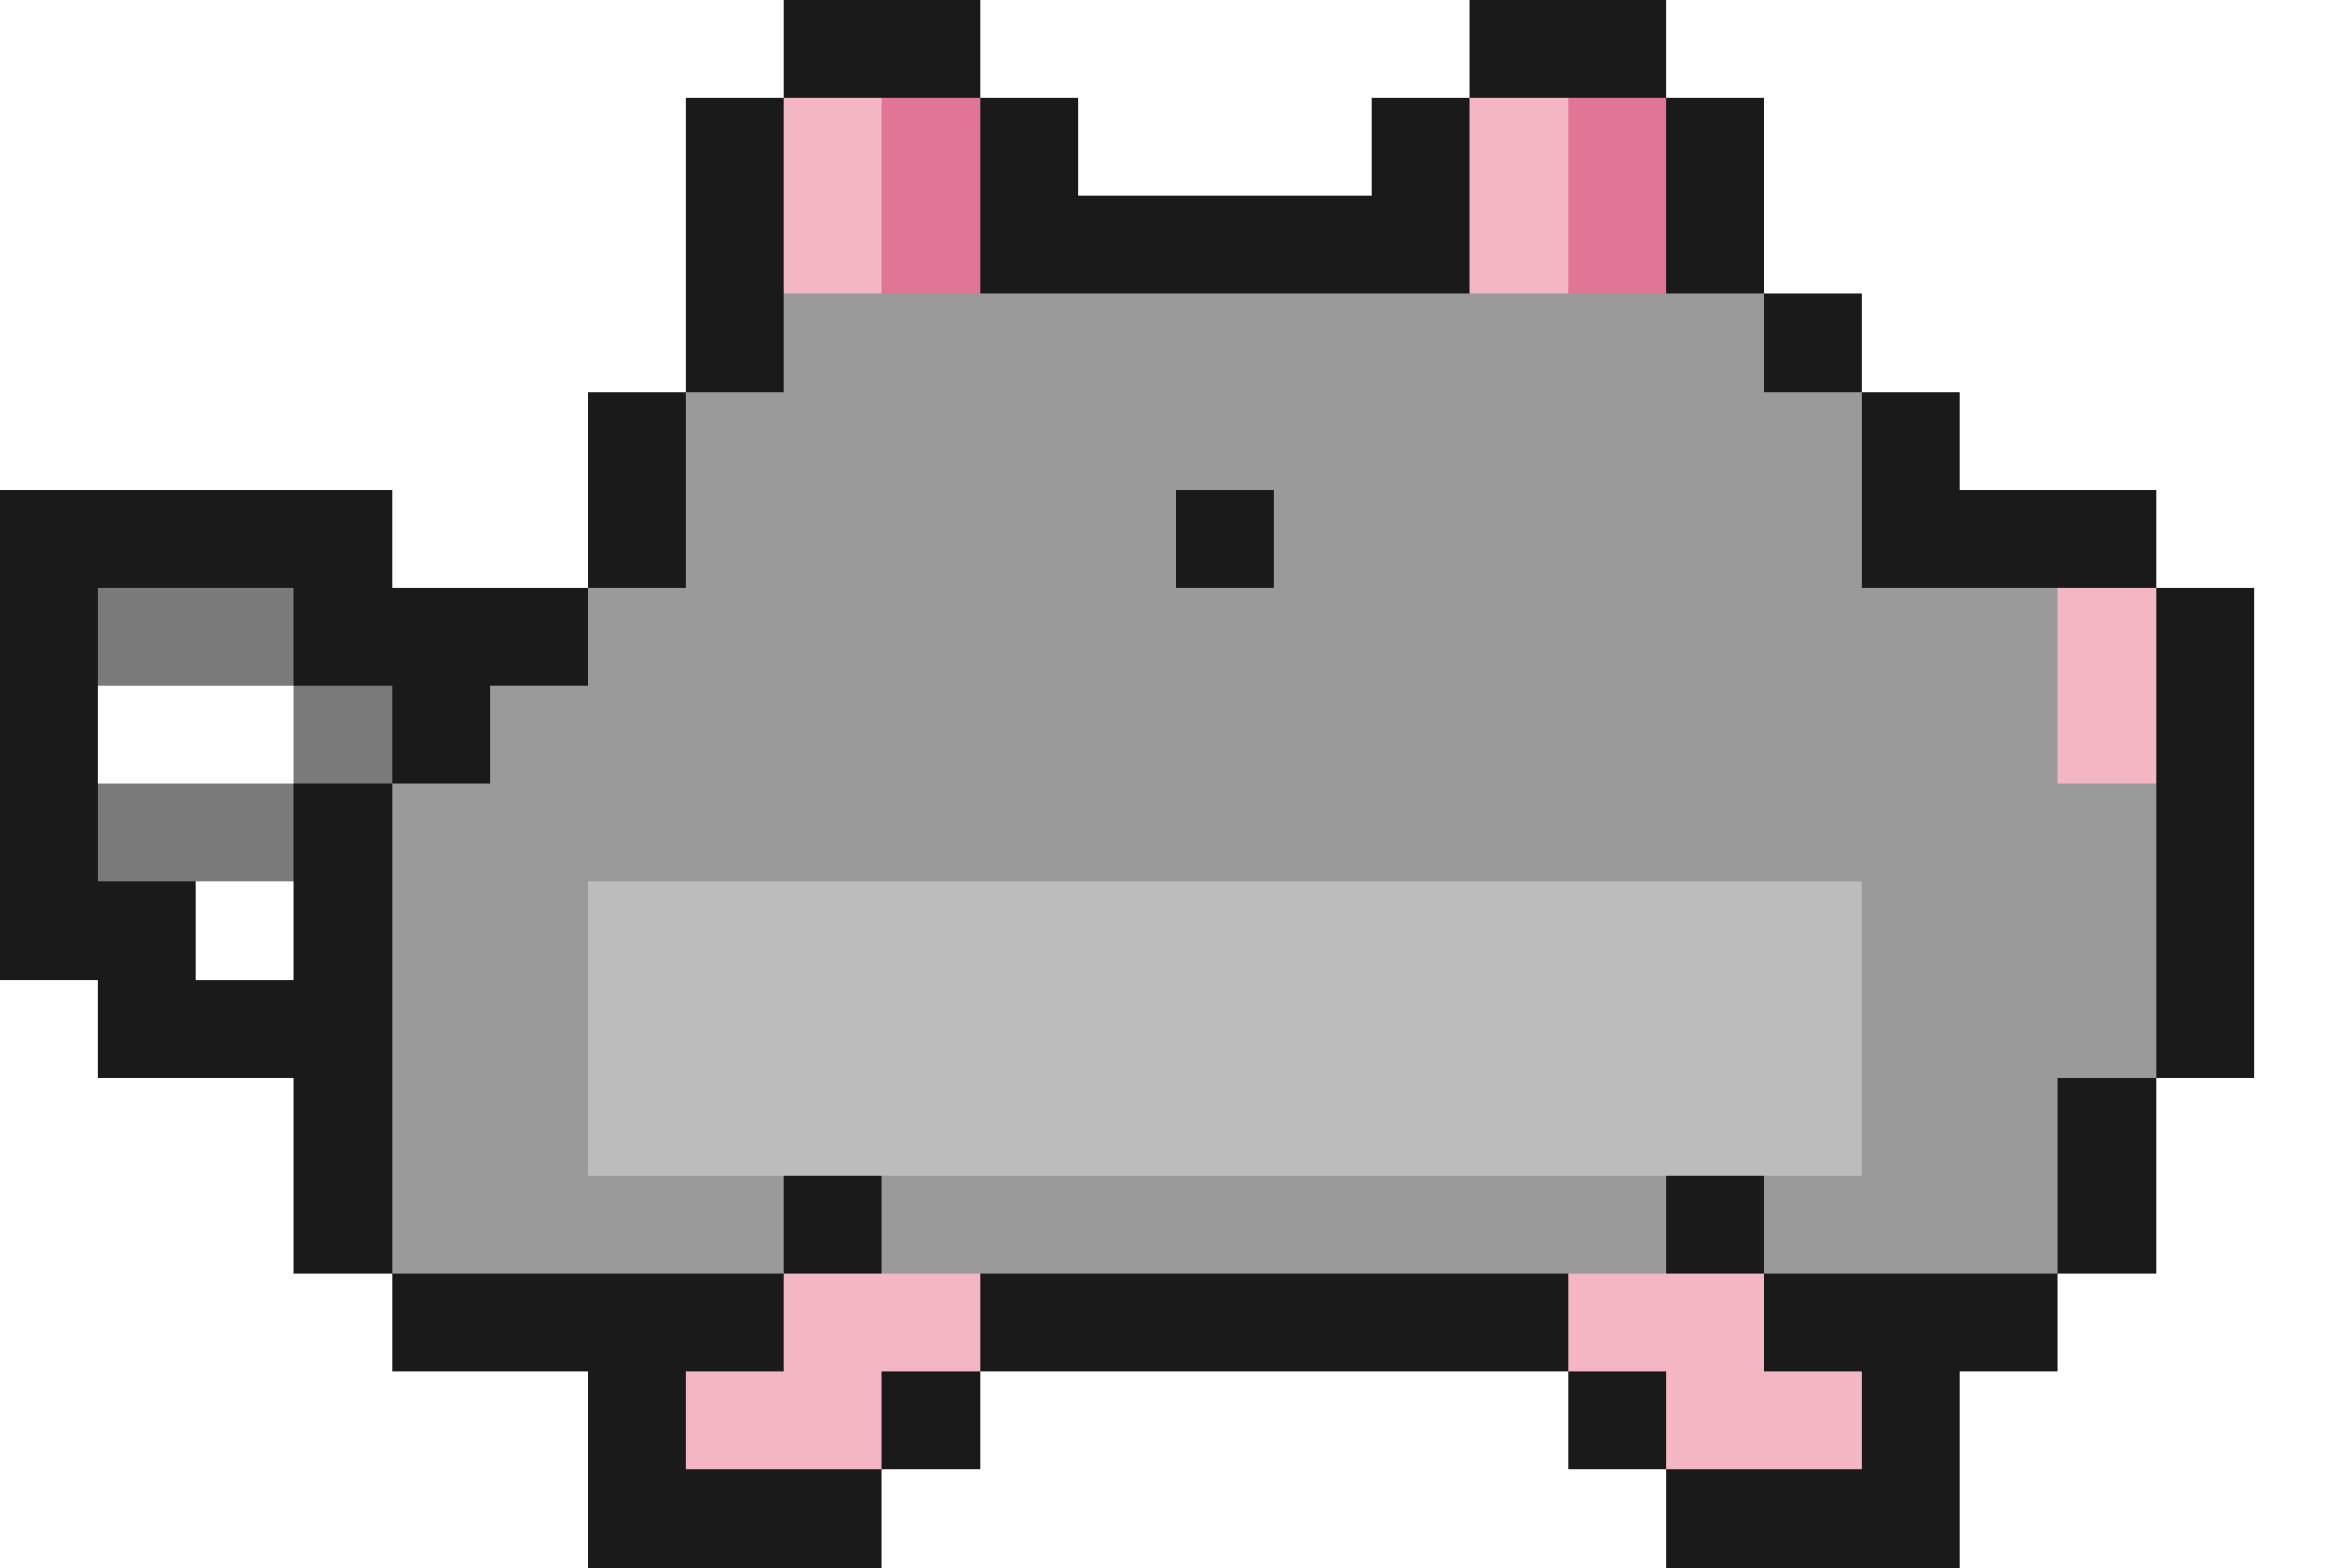
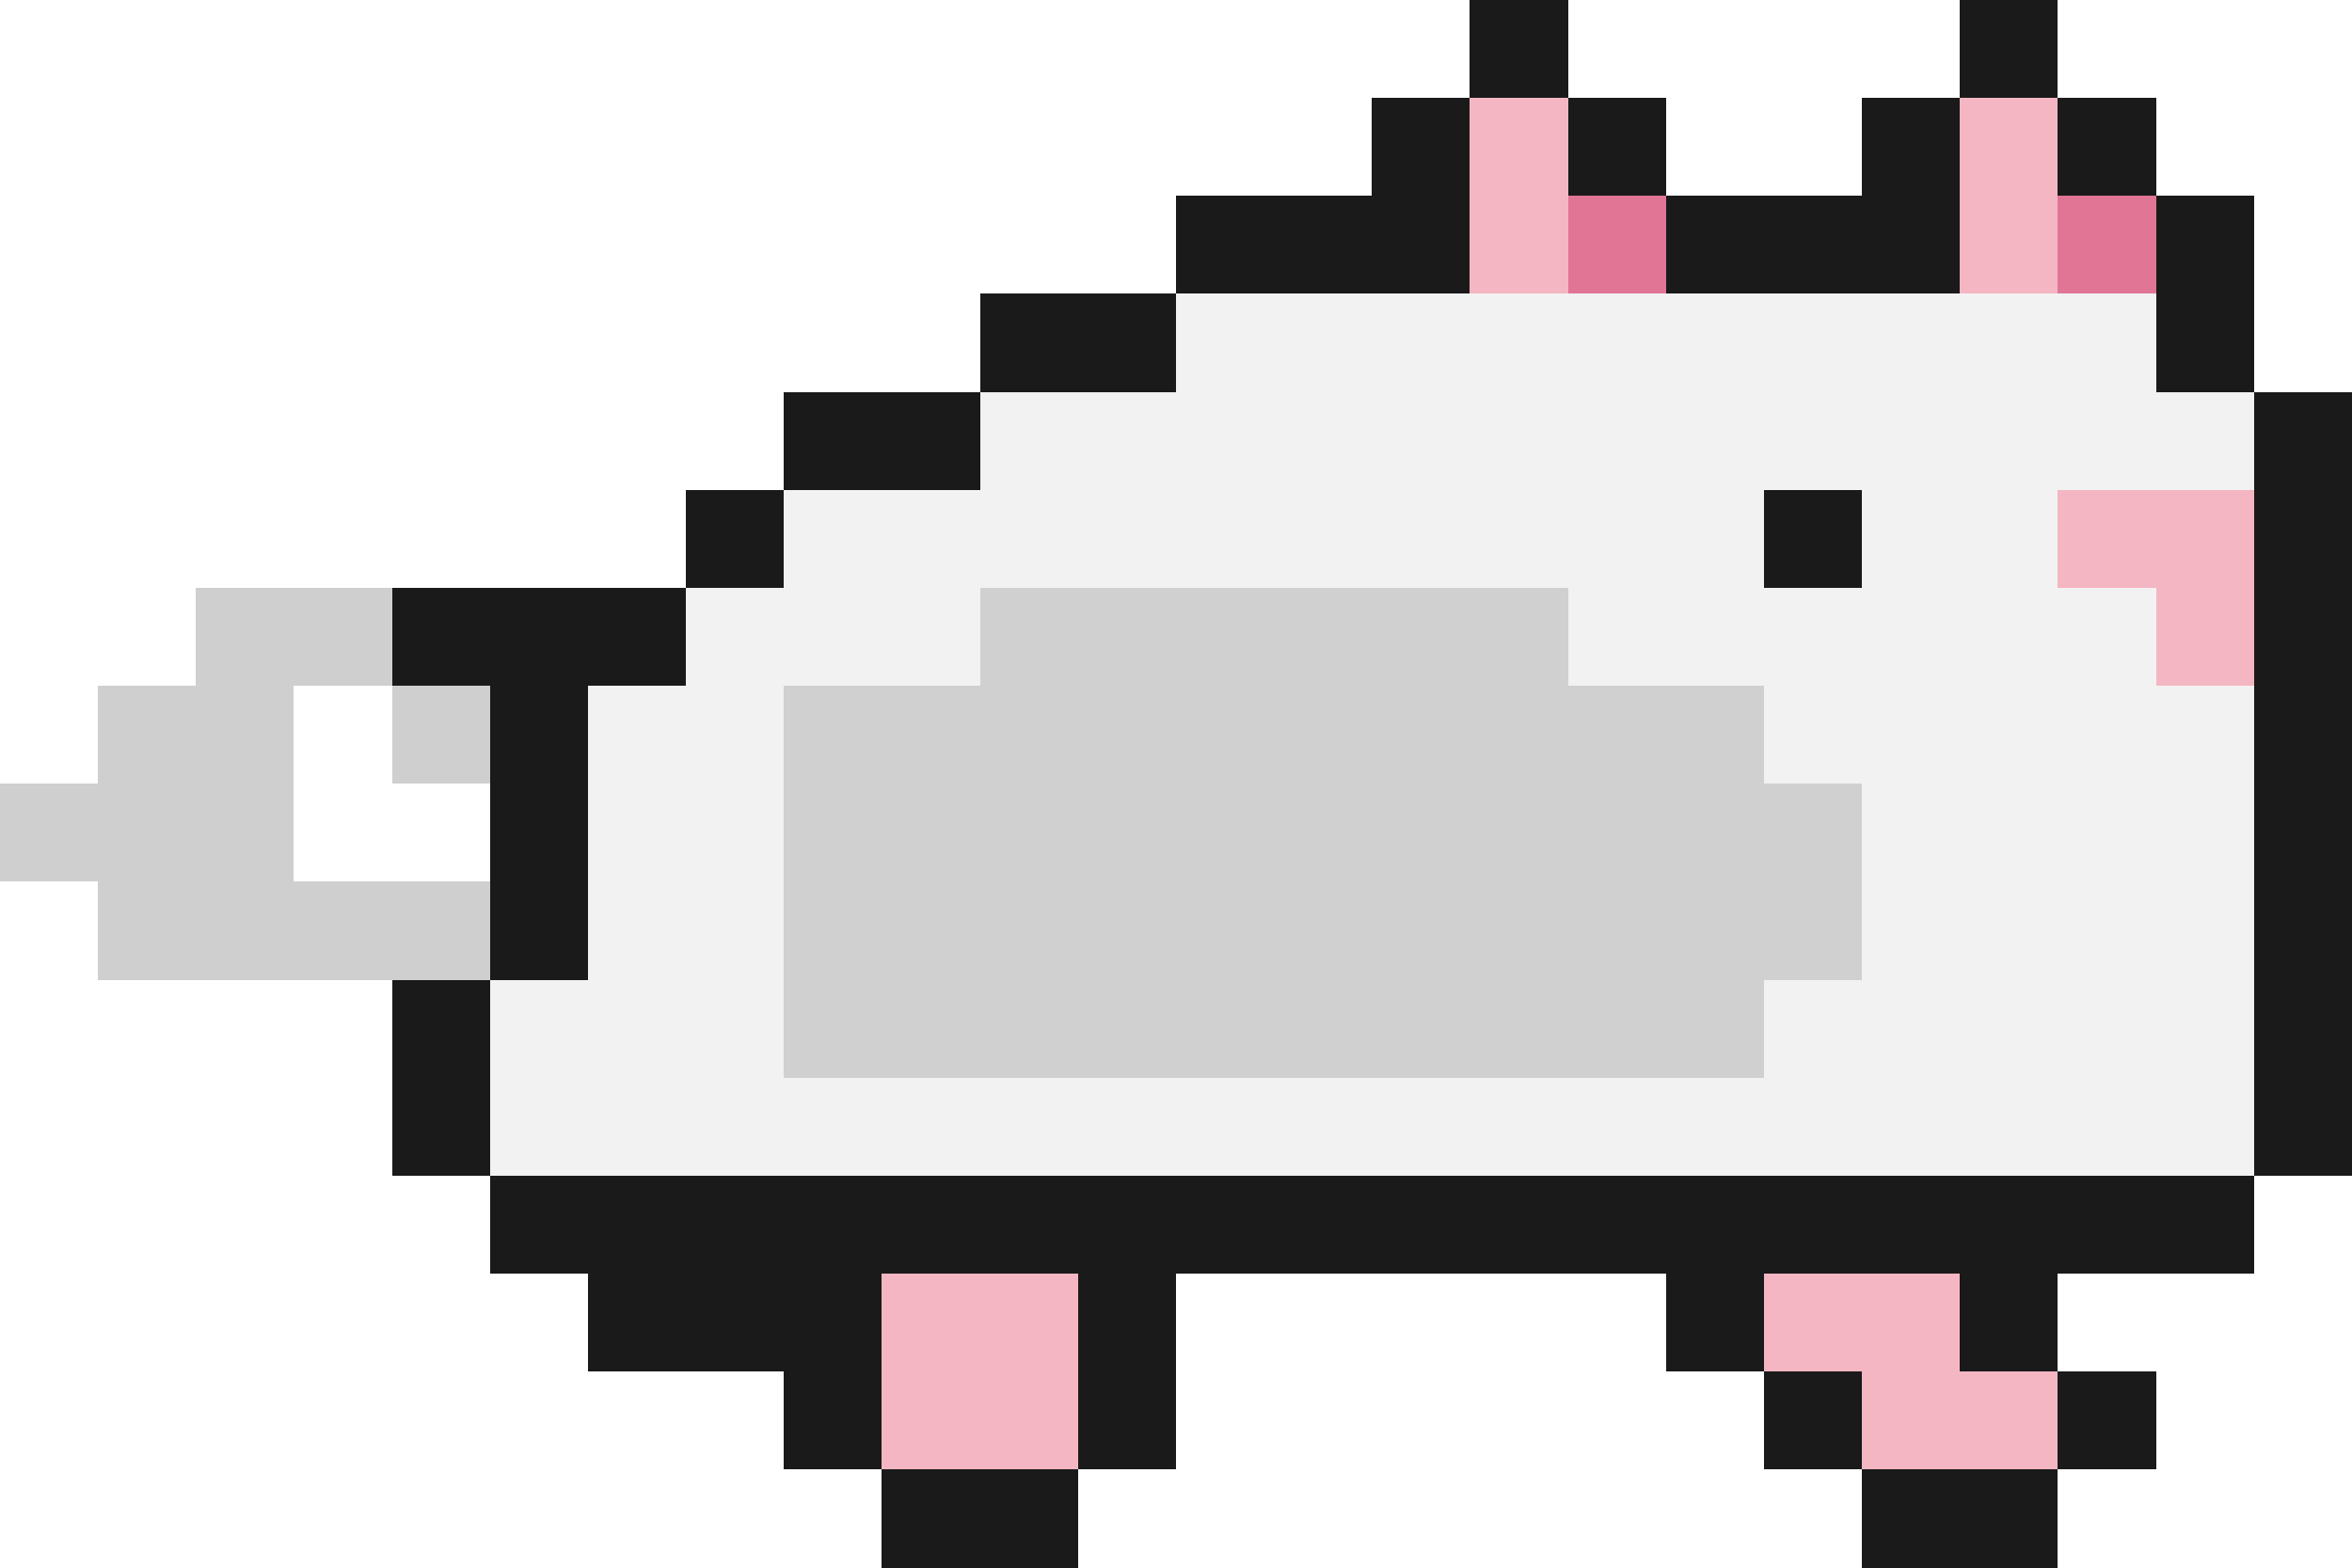
<svg xmlns="http://www.w3.org/2000/svg" viewBox="0 0 24 16" shape-rendering="crispEdges">
-   <rect x="8" y="0" width="1" height="1" fill="#1a1a1a" />
-   <rect x="9" y="0" width="1" height="1" fill="#1a1a1a" />
  <rect x="15" y="0" width="1" height="1" fill="#1a1a1a" />
-   <rect x="16" y="0" width="1" height="1" fill="#1a1a1a" />
-   <rect x="7" y="1" width="1" height="1" fill="#1a1a1a" />
-   <rect x="8" y="1" width="1" height="1" fill="#f4b6c2" />
-   <rect x="9" y="1" width="1" height="1" fill="#e07595" />
-   <rect x="10" y="1" width="1" height="1" fill="#1a1a1a" />
+   <rect x="20" y="0" width="1" height="1" fill="#1a1a1a" />
  <rect x="14" y="1" width="1" height="1" fill="#1a1a1a" />
  <rect x="15" y="1" width="1" height="1" fill="#f4b6c2" />
-   <rect x="16" y="1" width="1" height="1" fill="#e07595" />
-   <rect x="17" y="1" width="1" height="1" fill="#1a1a1a" />
-   <rect x="7" y="2" width="1" height="1" fill="#1a1a1a" />
-   <rect x="8" y="2" width="1" height="1" fill="#f4b6c2" />
-   <rect x="9" y="2" width="1" height="1" fill="#e07595" />
-   <rect x="10" y="2" width="1" height="1" fill="#1a1a1a" />
-   <rect x="11" y="2" width="1" height="1" fill="#1a1a1a" />
+   <rect x="16" y="1" width="1" height="1" fill="#1a1a1a" />
+   <rect x="19" y="1" width="1" height="1" fill="#1a1a1a" />
+   <rect x="20" y="1" width="1" height="1" fill="#f4b6c2" />
+   <rect x="21" y="1" width="1" height="1" fill="#1a1a1a" />
  <rect x="12" y="2" width="1" height="1" fill="#1a1a1a" />
  <rect x="13" y="2" width="1" height="1" fill="#1a1a1a" />
  <rect x="14" y="2" width="1" height="1" fill="#1a1a1a" />
  <rect x="15" y="2" width="1" height="1" fill="#f4b6c2" />
  <rect x="16" y="2" width="1" height="1" fill="#e07595" />
  <rect x="17" y="2" width="1" height="1" fill="#1a1a1a" />
-   <rect x="7" y="3" width="1" height="1" fill="#1a1a1a" />
-   <rect x="8" y="3" width="1" height="1" fill="#9a9a9a" />
-   <rect x="9" y="3" width="1" height="1" fill="#9a9a9a" />
-   <rect x="10" y="3" width="1" height="1" fill="#9a9a9a" />
-   <rect x="11" y="3" width="1" height="1" fill="#9a9a9a" />
-   <rect x="12" y="3" width="1" height="1" fill="#9a9a9a" />
-   <rect x="13" y="3" width="1" height="1" fill="#9a9a9a" />
-   <rect x="14" y="3" width="1" height="1" fill="#9a9a9a" />
-   <rect x="15" y="3" width="1" height="1" fill="#9a9a9a" />
-   <rect x="16" y="3" width="1" height="1" fill="#9a9a9a" />
-   <rect x="17" y="3" width="1" height="1" fill="#9a9a9a" />
-   <rect x="18" y="3" width="1" height="1" fill="#1a1a1a" />
-   <rect x="6" y="4" width="1" height="1" fill="#1a1a1a" />
-   <rect x="7" y="4" width="1" height="1" fill="#9a9a9a" />
-   <rect x="8" y="4" width="1" height="1" fill="#9a9a9a" />
-   <rect x="9" y="4" width="1" height="1" fill="#9a9a9a" />
-   <rect x="10" y="4" width="1" height="1" fill="#9a9a9a" />
-   <rect x="11" y="4" width="1" height="1" fill="#9a9a9a" />
-   <rect x="12" y="4" width="1" height="1" fill="#9a9a9a" />
-   <rect x="13" y="4" width="1" height="1" fill="#9a9a9a" />
-   <rect x="14" y="4" width="1" height="1" fill="#9a9a9a" />
-   <rect x="15" y="4" width="1" height="1" fill="#9a9a9a" />
-   <rect x="16" y="4" width="1" height="1" fill="#9a9a9a" />
-   <rect x="17" y="4" width="1" height="1" fill="#9a9a9a" />
-   <rect x="18" y="4" width="1" height="1" fill="#9a9a9a" />
-   <rect x="19" y="4" width="1" height="1" fill="#1a1a1a" />
-   <rect x="0" y="5" width="1" height="1" fill="#1a1a1a" />
-   <rect x="1" y="5" width="1" height="1" fill="#1a1a1a" />
-   <rect x="2" y="5" width="1" height="1" fill="#1a1a1a" />
-   <rect x="3" y="5" width="1" height="1" fill="#1a1a1a" />
-   <rect x="6" y="5" width="1" height="1" fill="#1a1a1a" />
-   <rect x="7" y="5" width="1" height="1" fill="#9a9a9a" />
-   <rect x="8" y="5" width="1" height="1" fill="#9a9a9a" />
-   <rect x="9" y="5" width="1" height="1" fill="#9a9a9a" />
-   <rect x="10" y="5" width="1" height="1" fill="#9a9a9a" />
-   <rect x="11" y="5" width="1" height="1" fill="#9a9a9a" />
-   <rect x="12" y="5" width="1" height="1" fill="#1a1a1a" />
-   <rect x="13" y="5" width="1" height="1" fill="#9a9a9a" />
-   <rect x="14" y="5" width="1" height="1" fill="#9a9a9a" />
-   <rect x="15" y="5" width="1" height="1" fill="#9a9a9a" />
-   <rect x="16" y="5" width="1" height="1" fill="#9a9a9a" />
-   <rect x="17" y="5" width="1" height="1" fill="#9a9a9a" />
-   <rect x="18" y="5" width="1" height="1" fill="#9a9a9a" />
-   <rect x="19" y="5" width="1" height="1" fill="#1a1a1a" />
-   <rect x="20" y="5" width="1" height="1" fill="#1a1a1a" />
-   <rect x="21" y="5" width="1" height="1" fill="#1a1a1a" />
-   <rect x="0" y="6" width="1" height="1" fill="#1a1a1a" />
-   <rect x="1" y="6" width="1" height="1" fill="#7a7a7a" />
-   <rect x="2" y="6" width="1" height="1" fill="#7a7a7a" />
-   <rect x="3" y="6" width="1" height="1" fill="#1a1a1a" />
+   <rect x="18" y="2" width="1" height="1" fill="#1a1a1a" />
+   <rect x="19" y="2" width="1" height="1" fill="#1a1a1a" />
+   <rect x="20" y="2" width="1" height="1" fill="#f4b6c2" />
+   <rect x="21" y="2" width="1" height="1" fill="#e07595" />
+   <rect x="22" y="2" width="1" height="1" fill="#1a1a1a" />
+   <rect x="10" y="3" width="1" height="1" fill="#1a1a1a" />
+   <rect x="11" y="3" width="1" height="1" fill="#1a1a1a" />
+   <rect x="12" y="3" width="1" height="1" fill="#f2f2f2" />
+   <rect x="13" y="3" width="1" height="1" fill="#f2f2f2" />
+   <rect x="14" y="3" width="1" height="1" fill="#f2f2f2" />
+   <rect x="15" y="3" width="1" height="1" fill="#f2f2f2" />
+   <rect x="16" y="3" width="1" height="1" fill="#f2f2f2" />
+   <rect x="17" y="3" width="1" height="1" fill="#f2f2f2" />
+   <rect x="18" y="3" width="1" height="1" fill="#f2f2f2" />
+   <rect x="19" y="3" width="1" height="1" fill="#f2f2f2" />
+   <rect x="20" y="3" width="1" height="1" fill="#f2f2f2" />
+   <rect x="21" y="3" width="1" height="1" fill="#f2f2f2" />
+   <rect x="22" y="3" width="1" height="1" fill="#1a1a1a" />
+   <rect x="8" y="4" width="1" height="1" fill="#1a1a1a" />
+   <rect x="9" y="4" width="1" height="1" fill="#1a1a1a" />
+   <rect x="10" y="4" width="1" height="1" fill="#f2f2f2" />
+   <rect x="11" y="4" width="1" height="1" fill="#f2f2f2" />
+   <rect x="12" y="4" width="1" height="1" fill="#f2f2f2" />
+   <rect x="13" y="4" width="1" height="1" fill="#f2f2f2" />
+   <rect x="14" y="4" width="1" height="1" fill="#f2f2f2" />
+   <rect x="15" y="4" width="1" height="1" fill="#f2f2f2" />
+   <rect x="16" y="4" width="1" height="1" fill="#f2f2f2" />
+   <rect x="17" y="4" width="1" height="1" fill="#f2f2f2" />
+   <rect x="18" y="4" width="1" height="1" fill="#f2f2f2" />
+   <rect x="19" y="4" width="1" height="1" fill="#f2f2f2" />
+   <rect x="20" y="4" width="1" height="1" fill="#f2f2f2" />
+   <rect x="21" y="4" width="1" height="1" fill="#f2f2f2" />
+   <rect x="22" y="4" width="1" height="1" fill="#f2f2f2" />
+   <rect x="23" y="4" width="1" height="1" fill="#1a1a1a" />
+   <rect x="7" y="5" width="1" height="1" fill="#1a1a1a" />
+   <rect x="8" y="5" width="1" height="1" fill="#f2f2f2" />
+   <rect x="9" y="5" width="1" height="1" fill="#f2f2f2" />
+   <rect x="10" y="5" width="1" height="1" fill="#f2f2f2" />
+   <rect x="11" y="5" width="1" height="1" fill="#f2f2f2" />
+   <rect x="12" y="5" width="1" height="1" fill="#f2f2f2" />
+   <rect x="13" y="5" width="1" height="1" fill="#f2f2f2" />
+   <rect x="14" y="5" width="1" height="1" fill="#f2f2f2" />
+   <rect x="15" y="5" width="1" height="1" fill="#f2f2f2" />
+   <rect x="16" y="5" width="1" height="1" fill="#f2f2f2" />
+   <rect x="17" y="5" width="1" height="1" fill="#f2f2f2" />
+   <rect x="18" y="5" width="1" height="1" fill="#1a1a1a" />
+   <rect x="19" y="5" width="1" height="1" fill="#f2f2f2" />
+   <rect x="20" y="5" width="1" height="1" fill="#f2f2f2" />
+   <rect x="21" y="5" width="1" height="1" fill="#f4b6c2" />
+   <rect x="22" y="5" width="1" height="1" fill="#f4b6c2" />
+   <rect x="23" y="5" width="1" height="1" fill="#1a1a1a" />
+   <rect x="2" y="6" width="1" height="1" fill="#cfcfcf" />
+   <rect x="3" y="6" width="1" height="1" fill="#cfcfcf" />
  <rect x="4" y="6" width="1" height="1" fill="#1a1a1a" />
  <rect x="5" y="6" width="1" height="1" fill="#1a1a1a" />
-   <rect x="6" y="6" width="1" height="1" fill="#9a9a9a" />
-   <rect x="7" y="6" width="1" height="1" fill="#9a9a9a" />
-   <rect x="8" y="6" width="1" height="1" fill="#9a9a9a" />
-   <rect x="9" y="6" width="1" height="1" fill="#9a9a9a" />
-   <rect x="10" y="6" width="1" height="1" fill="#9a9a9a" />
-   <rect x="11" y="6" width="1" height="1" fill="#9a9a9a" />
-   <rect x="12" y="6" width="1" height="1" fill="#9a9a9a" />
-   <rect x="13" y="6" width="1" height="1" fill="#9a9a9a" />
-   <rect x="14" y="6" width="1" height="1" fill="#9a9a9a" />
-   <rect x="15" y="6" width="1" height="1" fill="#9a9a9a" />
-   <rect x="16" y="6" width="1" height="1" fill="#9a9a9a" />
-   <rect x="17" y="6" width="1" height="1" fill="#9a9a9a" />
-   <rect x="18" y="6" width="1" height="1" fill="#9a9a9a" />
-   <rect x="19" y="6" width="1" height="1" fill="#9a9a9a" />
-   <rect x="20" y="6" width="1" height="1" fill="#9a9a9a" />
-   <rect x="21" y="6" width="1" height="1" fill="#f4b6c2" />
-   <rect x="22" y="6" width="1" height="1" fill="#1a1a1a" />
-   <rect x="0" y="7" width="1" height="1" fill="#1a1a1a" />
-   <rect x="3" y="7" width="1" height="1" fill="#7a7a7a" />
-   <rect x="4" y="7" width="1" height="1" fill="#1a1a1a" />
-   <rect x="5" y="7" width="1" height="1" fill="#9a9a9a" />
-   <rect x="6" y="7" width="1" height="1" fill="#9a9a9a" />
-   <rect x="7" y="7" width="1" height="1" fill="#9a9a9a" />
-   <rect x="8" y="7" width="1" height="1" fill="#9a9a9a" />
-   <rect x="9" y="7" width="1" height="1" fill="#9a9a9a" />
-   <rect x="10" y="7" width="1" height="1" fill="#9a9a9a" />
-   <rect x="11" y="7" width="1" height="1" fill="#9a9a9a" />
-   <rect x="12" y="7" width="1" height="1" fill="#9a9a9a" />
-   <rect x="13" y="7" width="1" height="1" fill="#9a9a9a" />
-   <rect x="14" y="7" width="1" height="1" fill="#9a9a9a" />
-   <rect x="15" y="7" width="1" height="1" fill="#9a9a9a" />
-   <rect x="16" y="7" width="1" height="1" fill="#9a9a9a" />
-   <rect x="17" y="7" width="1" height="1" fill="#9a9a9a" />
-   <rect x="18" y="7" width="1" height="1" fill="#9a9a9a" />
-   <rect x="19" y="7" width="1" height="1" fill="#9a9a9a" />
-   <rect x="20" y="7" width="1" height="1" fill="#9a9a9a" />
-   <rect x="21" y="7" width="1" height="1" fill="#f4b6c2" />
-   <rect x="22" y="7" width="1" height="1" fill="#1a1a1a" />
-   <rect x="0" y="8" width="1" height="1" fill="#1a1a1a" />
-   <rect x="1" y="8" width="1" height="1" fill="#7a7a7a" />
-   <rect x="2" y="8" width="1" height="1" fill="#7a7a7a" />
-   <rect x="3" y="8" width="1" height="1" fill="#1a1a1a" />
-   <rect x="4" y="8" width="1" height="1" fill="#9a9a9a" />
-   <rect x="5" y="8" width="1" height="1" fill="#9a9a9a" />
-   <rect x="6" y="8" width="1" height="1" fill="#9a9a9a" />
-   <rect x="7" y="8" width="1" height="1" fill="#9a9a9a" />
-   <rect x="8" y="8" width="1" height="1" fill="#9a9a9a" />
-   <rect x="9" y="8" width="1" height="1" fill="#9a9a9a" />
-   <rect x="10" y="8" width="1" height="1" fill="#9a9a9a" />
-   <rect x="11" y="8" width="1" height="1" fill="#9a9a9a" />
-   <rect x="12" y="8" width="1" height="1" fill="#9a9a9a" />
-   <rect x="13" y="8" width="1" height="1" fill="#9a9a9a" />
-   <rect x="14" y="8" width="1" height="1" fill="#9a9a9a" />
-   <rect x="15" y="8" width="1" height="1" fill="#9a9a9a" />
-   <rect x="16" y="8" width="1" height="1" fill="#9a9a9a" />
-   <rect x="17" y="8" width="1" height="1" fill="#9a9a9a" />
-   <rect x="18" y="8" width="1" height="1" fill="#9a9a9a" />
-   <rect x="19" y="8" width="1" height="1" fill="#9a9a9a" />
-   <rect x="20" y="8" width="1" height="1" fill="#9a9a9a" />
-   <rect x="21" y="8" width="1" height="1" fill="#9a9a9a" />
-   <rect x="22" y="8" width="1" height="1" fill="#1a1a1a" />
-   <rect x="0" y="9" width="1" height="1" fill="#1a1a1a" />
-   <rect x="1" y="9" width="1" height="1" fill="#1a1a1a" />
-   <rect x="3" y="9" width="1" height="1" fill="#1a1a1a" />
-   <rect x="4" y="9" width="1" height="1" fill="#9a9a9a" />
-   <rect x="5" y="9" width="1" height="1" fill="#9a9a9a" />
-   <rect x="6" y="9" width="1" height="1" fill="#bcbcbc" />
-   <rect x="7" y="9" width="1" height="1" fill="#bcbcbc" />
-   <rect x="8" y="9" width="1" height="1" fill="#bcbcbc" />
-   <rect x="9" y="9" width="1" height="1" fill="#bcbcbc" />
-   <rect x="10" y="9" width="1" height="1" fill="#bcbcbc" />
-   <rect x="11" y="9" width="1" height="1" fill="#bcbcbc" />
-   <rect x="12" y="9" width="1" height="1" fill="#bcbcbc" />
-   <rect x="13" y="9" width="1" height="1" fill="#bcbcbc" />
-   <rect x="14" y="9" width="1" height="1" fill="#bcbcbc" />
-   <rect x="15" y="9" width="1" height="1" fill="#bcbcbc" />
-   <rect x="16" y="9" width="1" height="1" fill="#bcbcbc" />
-   <rect x="17" y="9" width="1" height="1" fill="#bcbcbc" />
-   <rect x="18" y="9" width="1" height="1" fill="#bcbcbc" />
-   <rect x="19" y="9" width="1" height="1" fill="#9a9a9a" />
-   <rect x="20" y="9" width="1" height="1" fill="#9a9a9a" />
-   <rect x="21" y="9" width="1" height="1" fill="#9a9a9a" />
-   <rect x="22" y="9" width="1" height="1" fill="#1a1a1a" />
-   <rect x="1" y="10" width="1" height="1" fill="#1a1a1a" />
-   <rect x="2" y="10" width="1" height="1" fill="#1a1a1a" />
-   <rect x="3" y="10" width="1" height="1" fill="#1a1a1a" />
-   <rect x="4" y="10" width="1" height="1" fill="#9a9a9a" />
-   <rect x="5" y="10" width="1" height="1" fill="#9a9a9a" />
-   <rect x="6" y="10" width="1" height="1" fill="#bcbcbc" />
-   <rect x="7" y="10" width="1" height="1" fill="#bcbcbc" />
-   <rect x="8" y="10" width="1" height="1" fill="#bcbcbc" />
-   <rect x="9" y="10" width="1" height="1" fill="#bcbcbc" />
-   <rect x="10" y="10" width="1" height="1" fill="#bcbcbc" />
-   <rect x="11" y="10" width="1" height="1" fill="#bcbcbc" />
-   <rect x="12" y="10" width="1" height="1" fill="#bcbcbc" />
-   <rect x="13" y="10" width="1" height="1" fill="#bcbcbc" />
-   <rect x="14" y="10" width="1" height="1" fill="#bcbcbc" />
-   <rect x="15" y="10" width="1" height="1" fill="#bcbcbc" />
-   <rect x="16" y="10" width="1" height="1" fill="#bcbcbc" />
-   <rect x="17" y="10" width="1" height="1" fill="#bcbcbc" />
-   <rect x="18" y="10" width="1" height="1" fill="#bcbcbc" />
-   <rect x="19" y="10" width="1" height="1" fill="#9a9a9a" />
-   <rect x="20" y="10" width="1" height="1" fill="#9a9a9a" />
-   <rect x="21" y="10" width="1" height="1" fill="#9a9a9a" />
-   <rect x="22" y="10" width="1" height="1" fill="#1a1a1a" />
-   <rect x="3" y="11" width="1" height="1" fill="#1a1a1a" />
-   <rect x="4" y="11" width="1" height="1" fill="#9a9a9a" />
-   <rect x="5" y="11" width="1" height="1" fill="#9a9a9a" />
-   <rect x="6" y="11" width="1" height="1" fill="#bcbcbc" />
-   <rect x="7" y="11" width="1" height="1" fill="#bcbcbc" />
-   <rect x="8" y="11" width="1" height="1" fill="#bcbcbc" />
-   <rect x="9" y="11" width="1" height="1" fill="#bcbcbc" />
-   <rect x="10" y="11" width="1" height="1" fill="#bcbcbc" />
-   <rect x="11" y="11" width="1" height="1" fill="#bcbcbc" />
-   <rect x="12" y="11" width="1" height="1" fill="#bcbcbc" />
-   <rect x="13" y="11" width="1" height="1" fill="#bcbcbc" />
-   <rect x="14" y="11" width="1" height="1" fill="#bcbcbc" />
-   <rect x="15" y="11" width="1" height="1" fill="#bcbcbc" />
-   <rect x="16" y="11" width="1" height="1" fill="#bcbcbc" />
-   <rect x="17" y="11" width="1" height="1" fill="#bcbcbc" />
-   <rect x="18" y="11" width="1" height="1" fill="#bcbcbc" />
-   <rect x="19" y="11" width="1" height="1" fill="#9a9a9a" />
-   <rect x="20" y="11" width="1" height="1" fill="#9a9a9a" />
-   <rect x="21" y="11" width="1" height="1" fill="#1a1a1a" />
-   <rect x="3" y="12" width="1" height="1" fill="#1a1a1a" />
-   <rect x="4" y="12" width="1" height="1" fill="#9a9a9a" />
-   <rect x="5" y="12" width="1" height="1" fill="#9a9a9a" />
-   <rect x="6" y="12" width="1" height="1" fill="#9a9a9a" />
-   <rect x="7" y="12" width="1" height="1" fill="#9a9a9a" />
+   <rect x="6" y="6" width="1" height="1" fill="#1a1a1a" />
+   <rect x="7" y="6" width="1" height="1" fill="#f2f2f2" />
+   <rect x="8" y="6" width="1" height="1" fill="#f2f2f2" />
+   <rect x="9" y="6" width="1" height="1" fill="#f2f2f2" />
+   <rect x="10" y="6" width="1" height="1" fill="#d0d0d0" />
+   <rect x="11" y="6" width="1" height="1" fill="#d0d0d0" />
+   <rect x="12" y="6" width="1" height="1" fill="#d0d0d0" />
+   <rect x="13" y="6" width="1" height="1" fill="#d0d0d0" />
+   <rect x="14" y="6" width="1" height="1" fill="#d0d0d0" />
+   <rect x="15" y="6" width="1" height="1" fill="#d0d0d0" />
+   <rect x="16" y="6" width="1" height="1" fill="#f2f2f2" />
+   <rect x="17" y="6" width="1" height="1" fill="#f2f2f2" />
+   <rect x="18" y="6" width="1" height="1" fill="#f2f2f2" />
+   <rect x="19" y="6" width="1" height="1" fill="#f2f2f2" />
+   <rect x="20" y="6" width="1" height="1" fill="#f2f2f2" />
+   <rect x="21" y="6" width="1" height="1" fill="#f2f2f2" />
+   <rect x="22" y="6" width="1" height="1" fill="#f4b6c2" />
+   <rect x="23" y="6" width="1" height="1" fill="#1a1a1a" />
+   <rect x="1" y="7" width="1" height="1" fill="#cfcfcf" />
+   <rect x="2" y="7" width="1" height="1" fill="#cfcfcf" />
+   <rect x="4" y="7" width="1" height="1" fill="#cfcfcf" />
+   <rect x="5" y="7" width="1" height="1" fill="#1a1a1a" />
+   <rect x="6" y="7" width="1" height="1" fill="#f2f2f2" />
+   <rect x="7" y="7" width="1" height="1" fill="#f2f2f2" />
+   <rect x="8" y="7" width="1" height="1" fill="#d0d0d0" />
+   <rect x="9" y="7" width="1" height="1" fill="#d0d0d0" />
+   <rect x="10" y="7" width="1" height="1" fill="#d0d0d0" />
+   <rect x="11" y="7" width="1" height="1" fill="#d0d0d0" />
+   <rect x="12" y="7" width="1" height="1" fill="#d0d0d0" />
+   <rect x="13" y="7" width="1" height="1" fill="#d0d0d0" />
+   <rect x="14" y="7" width="1" height="1" fill="#d0d0d0" />
+   <rect x="15" y="7" width="1" height="1" fill="#d0d0d0" />
+   <rect x="16" y="7" width="1" height="1" fill="#d0d0d0" />
+   <rect x="17" y="7" width="1" height="1" fill="#d0d0d0" />
+   <rect x="18" y="7" width="1" height="1" fill="#f2f2f2" />
+   <rect x="19" y="7" width="1" height="1" fill="#f2f2f2" />
+   <rect x="20" y="7" width="1" height="1" fill="#f2f2f2" />
+   <rect x="21" y="7" width="1" height="1" fill="#f2f2f2" />
+   <rect x="22" y="7" width="1" height="1" fill="#f2f2f2" />
+   <rect x="23" y="7" width="1" height="1" fill="#1a1a1a" />
+   <rect x="0" y="8" width="1" height="1" fill="#cfcfcf" />
+   <rect x="1" y="8" width="1" height="1" fill="#cfcfcf" />
+   <rect x="2" y="8" width="1" height="1" fill="#cfcfcf" />
+   <rect x="5" y="8" width="1" height="1" fill="#1a1a1a" />
+   <rect x="6" y="8" width="1" height="1" fill="#f2f2f2" />
+   <rect x="7" y="8" width="1" height="1" fill="#f2f2f2" />
+   <rect x="8" y="8" width="1" height="1" fill="#d0d0d0" />
+   <rect x="9" y="8" width="1" height="1" fill="#d0d0d0" />
+   <rect x="10" y="8" width="1" height="1" fill="#d0d0d0" />
+   <rect x="11" y="8" width="1" height="1" fill="#d0d0d0" />
+   <rect x="12" y="8" width="1" height="1" fill="#d0d0d0" />
+   <rect x="13" y="8" width="1" height="1" fill="#d0d0d0" />
+   <rect x="14" y="8" width="1" height="1" fill="#d0d0d0" />
+   <rect x="15" y="8" width="1" height="1" fill="#d0d0d0" />
+   <rect x="16" y="8" width="1" height="1" fill="#d0d0d0" />
+   <rect x="17" y="8" width="1" height="1" fill="#d0d0d0" />
+   <rect x="18" y="8" width="1" height="1" fill="#d0d0d0" />
+   <rect x="19" y="8" width="1" height="1" fill="#f2f2f2" />
+   <rect x="20" y="8" width="1" height="1" fill="#f2f2f2" />
+   <rect x="21" y="8" width="1" height="1" fill="#f2f2f2" />
+   <rect x="22" y="8" width="1" height="1" fill="#f2f2f2" />
+   <rect x="23" y="8" width="1" height="1" fill="#1a1a1a" />
+   <rect x="1" y="9" width="1" height="1" fill="#cfcfcf" />
+   <rect x="2" y="9" width="1" height="1" fill="#cfcfcf" />
+   <rect x="3" y="9" width="1" height="1" fill="#cfcfcf" />
+   <rect x="4" y="9" width="1" height="1" fill="#cfcfcf" />
+   <rect x="5" y="9" width="1" height="1" fill="#1a1a1a" />
+   <rect x="6" y="9" width="1" height="1" fill="#f2f2f2" />
+   <rect x="7" y="9" width="1" height="1" fill="#f2f2f2" />
+   <rect x="8" y="9" width="1" height="1" fill="#d0d0d0" />
+   <rect x="9" y="9" width="1" height="1" fill="#d0d0d0" />
+   <rect x="10" y="9" width="1" height="1" fill="#d0d0d0" />
+   <rect x="11" y="9" width="1" height="1" fill="#d0d0d0" />
+   <rect x="12" y="9" width="1" height="1" fill="#d0d0d0" />
+   <rect x="13" y="9" width="1" height="1" fill="#d0d0d0" />
+   <rect x="14" y="9" width="1" height="1" fill="#d0d0d0" />
+   <rect x="15" y="9" width="1" height="1" fill="#d0d0d0" />
+   <rect x="16" y="9" width="1" height="1" fill="#d0d0d0" />
+   <rect x="17" y="9" width="1" height="1" fill="#d0d0d0" />
+   <rect x="18" y="9" width="1" height="1" fill="#d0d0d0" />
+   <rect x="19" y="9" width="1" height="1" fill="#f2f2f2" />
+   <rect x="20" y="9" width="1" height="1" fill="#f2f2f2" />
+   <rect x="21" y="9" width="1" height="1" fill="#f2f2f2" />
+   <rect x="22" y="9" width="1" height="1" fill="#f2f2f2" />
+   <rect x="23" y="9" width="1" height="1" fill="#1a1a1a" />
+   <rect x="4" y="10" width="1" height="1" fill="#1a1a1a" />
+   <rect x="5" y="10" width="1" height="1" fill="#f2f2f2" />
+   <rect x="6" y="10" width="1" height="1" fill="#f2f2f2" />
+   <rect x="7" y="10" width="1" height="1" fill="#f2f2f2" />
+   <rect x="8" y="10" width="1" height="1" fill="#d0d0d0" />
+   <rect x="9" y="10" width="1" height="1" fill="#d0d0d0" />
+   <rect x="10" y="10" width="1" height="1" fill="#d0d0d0" />
+   <rect x="11" y="10" width="1" height="1" fill="#d0d0d0" />
+   <rect x="12" y="10" width="1" height="1" fill="#d0d0d0" />
+   <rect x="13" y="10" width="1" height="1" fill="#d0d0d0" />
+   <rect x="14" y="10" width="1" height="1" fill="#d0d0d0" />
+   <rect x="15" y="10" width="1" height="1" fill="#d0d0d0" />
+   <rect x="16" y="10" width="1" height="1" fill="#d0d0d0" />
+   <rect x="17" y="10" width="1" height="1" fill="#d0d0d0" />
+   <rect x="18" y="10" width="1" height="1" fill="#f2f2f2" />
+   <rect x="19" y="10" width="1" height="1" fill="#f2f2f2" />
+   <rect x="20" y="10" width="1" height="1" fill="#f2f2f2" />
+   <rect x="21" y="10" width="1" height="1" fill="#f2f2f2" />
+   <rect x="22" y="10" width="1" height="1" fill="#f2f2f2" />
+   <rect x="23" y="10" width="1" height="1" fill="#1a1a1a" />
+   <rect x="4" y="11" width="1" height="1" fill="#1a1a1a" />
+   <rect x="5" y="11" width="1" height="1" fill="#f2f2f2" />
+   <rect x="6" y="11" width="1" height="1" fill="#f2f2f2" />
+   <rect x="7" y="11" width="1" height="1" fill="#f2f2f2" />
+   <rect x="8" y="11" width="1" height="1" fill="#f2f2f2" />
+   <rect x="9" y="11" width="1" height="1" fill="#f2f2f2" />
+   <rect x="10" y="11" width="1" height="1" fill="#f2f2f2" />
+   <rect x="11" y="11" width="1" height="1" fill="#f2f2f2" />
+   <rect x="12" y="11" width="1" height="1" fill="#f2f2f2" />
+   <rect x="13" y="11" width="1" height="1" fill="#f2f2f2" />
+   <rect x="14" y="11" width="1" height="1" fill="#f2f2f2" />
+   <rect x="15" y="11" width="1" height="1" fill="#f2f2f2" />
+   <rect x="16" y="11" width="1" height="1" fill="#f2f2f2" />
+   <rect x="17" y="11" width="1" height="1" fill="#f2f2f2" />
+   <rect x="18" y="11" width="1" height="1" fill="#f2f2f2" />
+   <rect x="19" y="11" width="1" height="1" fill="#f2f2f2" />
+   <rect x="20" y="11" width="1" height="1" fill="#f2f2f2" />
+   <rect x="21" y="11" width="1" height="1" fill="#f2f2f2" />
+   <rect x="22" y="11" width="1" height="1" fill="#f2f2f2" />
+   <rect x="23" y="11" width="1" height="1" fill="#1a1a1a" />
+   <rect x="5" y="12" width="1" height="1" fill="#1a1a1a" />
+   <rect x="6" y="12" width="1" height="1" fill="#1a1a1a" />
+   <rect x="7" y="12" width="1" height="1" fill="#1a1a1a" />
  <rect x="8" y="12" width="1" height="1" fill="#1a1a1a" />
-   <rect x="9" y="12" width="1" height="1" fill="#9a9a9a" />
-   <rect x="10" y="12" width="1" height="1" fill="#9a9a9a" />
-   <rect x="11" y="12" width="1" height="1" fill="#9a9a9a" />
-   <rect x="12" y="12" width="1" height="1" fill="#9a9a9a" />
-   <rect x="13" y="12" width="1" height="1" fill="#9a9a9a" />
-   <rect x="14" y="12" width="1" height="1" fill="#9a9a9a" />
-   <rect x="15" y="12" width="1" height="1" fill="#9a9a9a" />
-   <rect x="16" y="12" width="1" height="1" fill="#9a9a9a" />
+   <rect x="9" y="12" width="1" height="1" fill="#1a1a1a" />
+   <rect x="10" y="12" width="1" height="1" fill="#1a1a1a" />
+   <rect x="11" y="12" width="1" height="1" fill="#1a1a1a" />
+   <rect x="12" y="12" width="1" height="1" fill="#1a1a1a" />
+   <rect x="13" y="12" width="1" height="1" fill="#1a1a1a" />
+   <rect x="14" y="12" width="1" height="1" fill="#1a1a1a" />
+   <rect x="15" y="12" width="1" height="1" fill="#1a1a1a" />
+   <rect x="16" y="12" width="1" height="1" fill="#1a1a1a" />
  <rect x="17" y="12" width="1" height="1" fill="#1a1a1a" />
-   <rect x="18" y="12" width="1" height="1" fill="#9a9a9a" />
-   <rect x="19" y="12" width="1" height="1" fill="#9a9a9a" />
-   <rect x="20" y="12" width="1" height="1" fill="#9a9a9a" />
+   <rect x="18" y="12" width="1" height="1" fill="#1a1a1a" />
+   <rect x="19" y="12" width="1" height="1" fill="#1a1a1a" />
+   <rect x="20" y="12" width="1" height="1" fill="#1a1a1a" />
  <rect x="21" y="12" width="1" height="1" fill="#1a1a1a" />
-   <rect x="4" y="13" width="1" height="1" fill="#1a1a1a" />
-   <rect x="5" y="13" width="1" height="1" fill="#1a1a1a" />
+   <rect x="22" y="12" width="1" height="1" fill="#1a1a1a" />
  <rect x="6" y="13" width="1" height="1" fill="#1a1a1a" />
  <rect x="7" y="13" width="1" height="1" fill="#1a1a1a" />
-   <rect x="8" y="13" width="1" height="1" fill="#f4b6c2" />
+   <rect x="8" y="13" width="1" height="1" fill="#1a1a1a" />
  <rect x="9" y="13" width="1" height="1" fill="#f4b6c2" />
-   <rect x="10" y="13" width="1" height="1" fill="#1a1a1a" />
+   <rect x="10" y="13" width="1" height="1" fill="#f4b6c2" />
  <rect x="11" y="13" width="1" height="1" fill="#1a1a1a" />
-   <rect x="12" y="13" width="1" height="1" fill="#1a1a1a" />
-   <rect x="13" y="13" width="1" height="1" fill="#1a1a1a" />
-   <rect x="14" y="13" width="1" height="1" fill="#1a1a1a" />
-   <rect x="15" y="13" width="1" height="1" fill="#1a1a1a" />
-   <rect x="16" y="13" width="1" height="1" fill="#f4b6c2" />
-   <rect x="17" y="13" width="1" height="1" fill="#f4b6c2" />
-   <rect x="18" y="13" width="1" height="1" fill="#1a1a1a" />
-   <rect x="19" y="13" width="1" height="1" fill="#1a1a1a" />
+   <rect x="17" y="13" width="1" height="1" fill="#1a1a1a" />
+   <rect x="18" y="13" width="1" height="1" fill="#f4b6c2" />
+   <rect x="19" y="13" width="1" height="1" fill="#f4b6c2" />
  <rect x="20" y="13" width="1" height="1" fill="#1a1a1a" />
-   <rect x="6" y="14" width="1" height="1" fill="#1a1a1a" />
-   <rect x="7" y="14" width="1" height="1" fill="#f4b6c2" />
-   <rect x="8" y="14" width="1" height="1" fill="#f4b6c2" />
-   <rect x="9" y="14" width="1" height="1" fill="#1a1a1a" />
-   <rect x="16" y="14" width="1" height="1" fill="#1a1a1a" />
-   <rect x="17" y="14" width="1" height="1" fill="#f4b6c2" />
-   <rect x="18" y="14" width="1" height="1" fill="#f4b6c2" />
-   <rect x="19" y="14" width="1" height="1" fill="#1a1a1a" />
-   <rect x="6" y="15" width="1" height="1" fill="#1a1a1a" />
-   <rect x="7" y="15" width="1" height="1" fill="#1a1a1a" />
-   <rect x="8" y="15" width="1" height="1" fill="#1a1a1a" />
-   <rect x="17" y="15" width="1" height="1" fill="#1a1a1a" />
-   <rect x="18" y="15" width="1" height="1" fill="#1a1a1a" />
+   <rect x="8" y="14" width="1" height="1" fill="#1a1a1a" />
+   <rect x="9" y="14" width="1" height="1" fill="#f4b6c2" />
+   <rect x="10" y="14" width="1" height="1" fill="#f4b6c2" />
+   <rect x="11" y="14" width="1" height="1" fill="#1a1a1a" />
+   <rect x="18" y="14" width="1" height="1" fill="#1a1a1a" />
+   <rect x="19" y="14" width="1" height="1" fill="#f4b6c2" />
+   <rect x="20" y="14" width="1" height="1" fill="#f4b6c2" />
+   <rect x="21" y="14" width="1" height="1" fill="#1a1a1a" />
+   <rect x="9" y="15" width="1" height="1" fill="#1a1a1a" />
+   <rect x="10" y="15" width="1" height="1" fill="#1a1a1a" />
  <rect x="19" y="15" width="1" height="1" fill="#1a1a1a" />
+   <rect x="20" y="15" width="1" height="1" fill="#1a1a1a" />
</svg>
